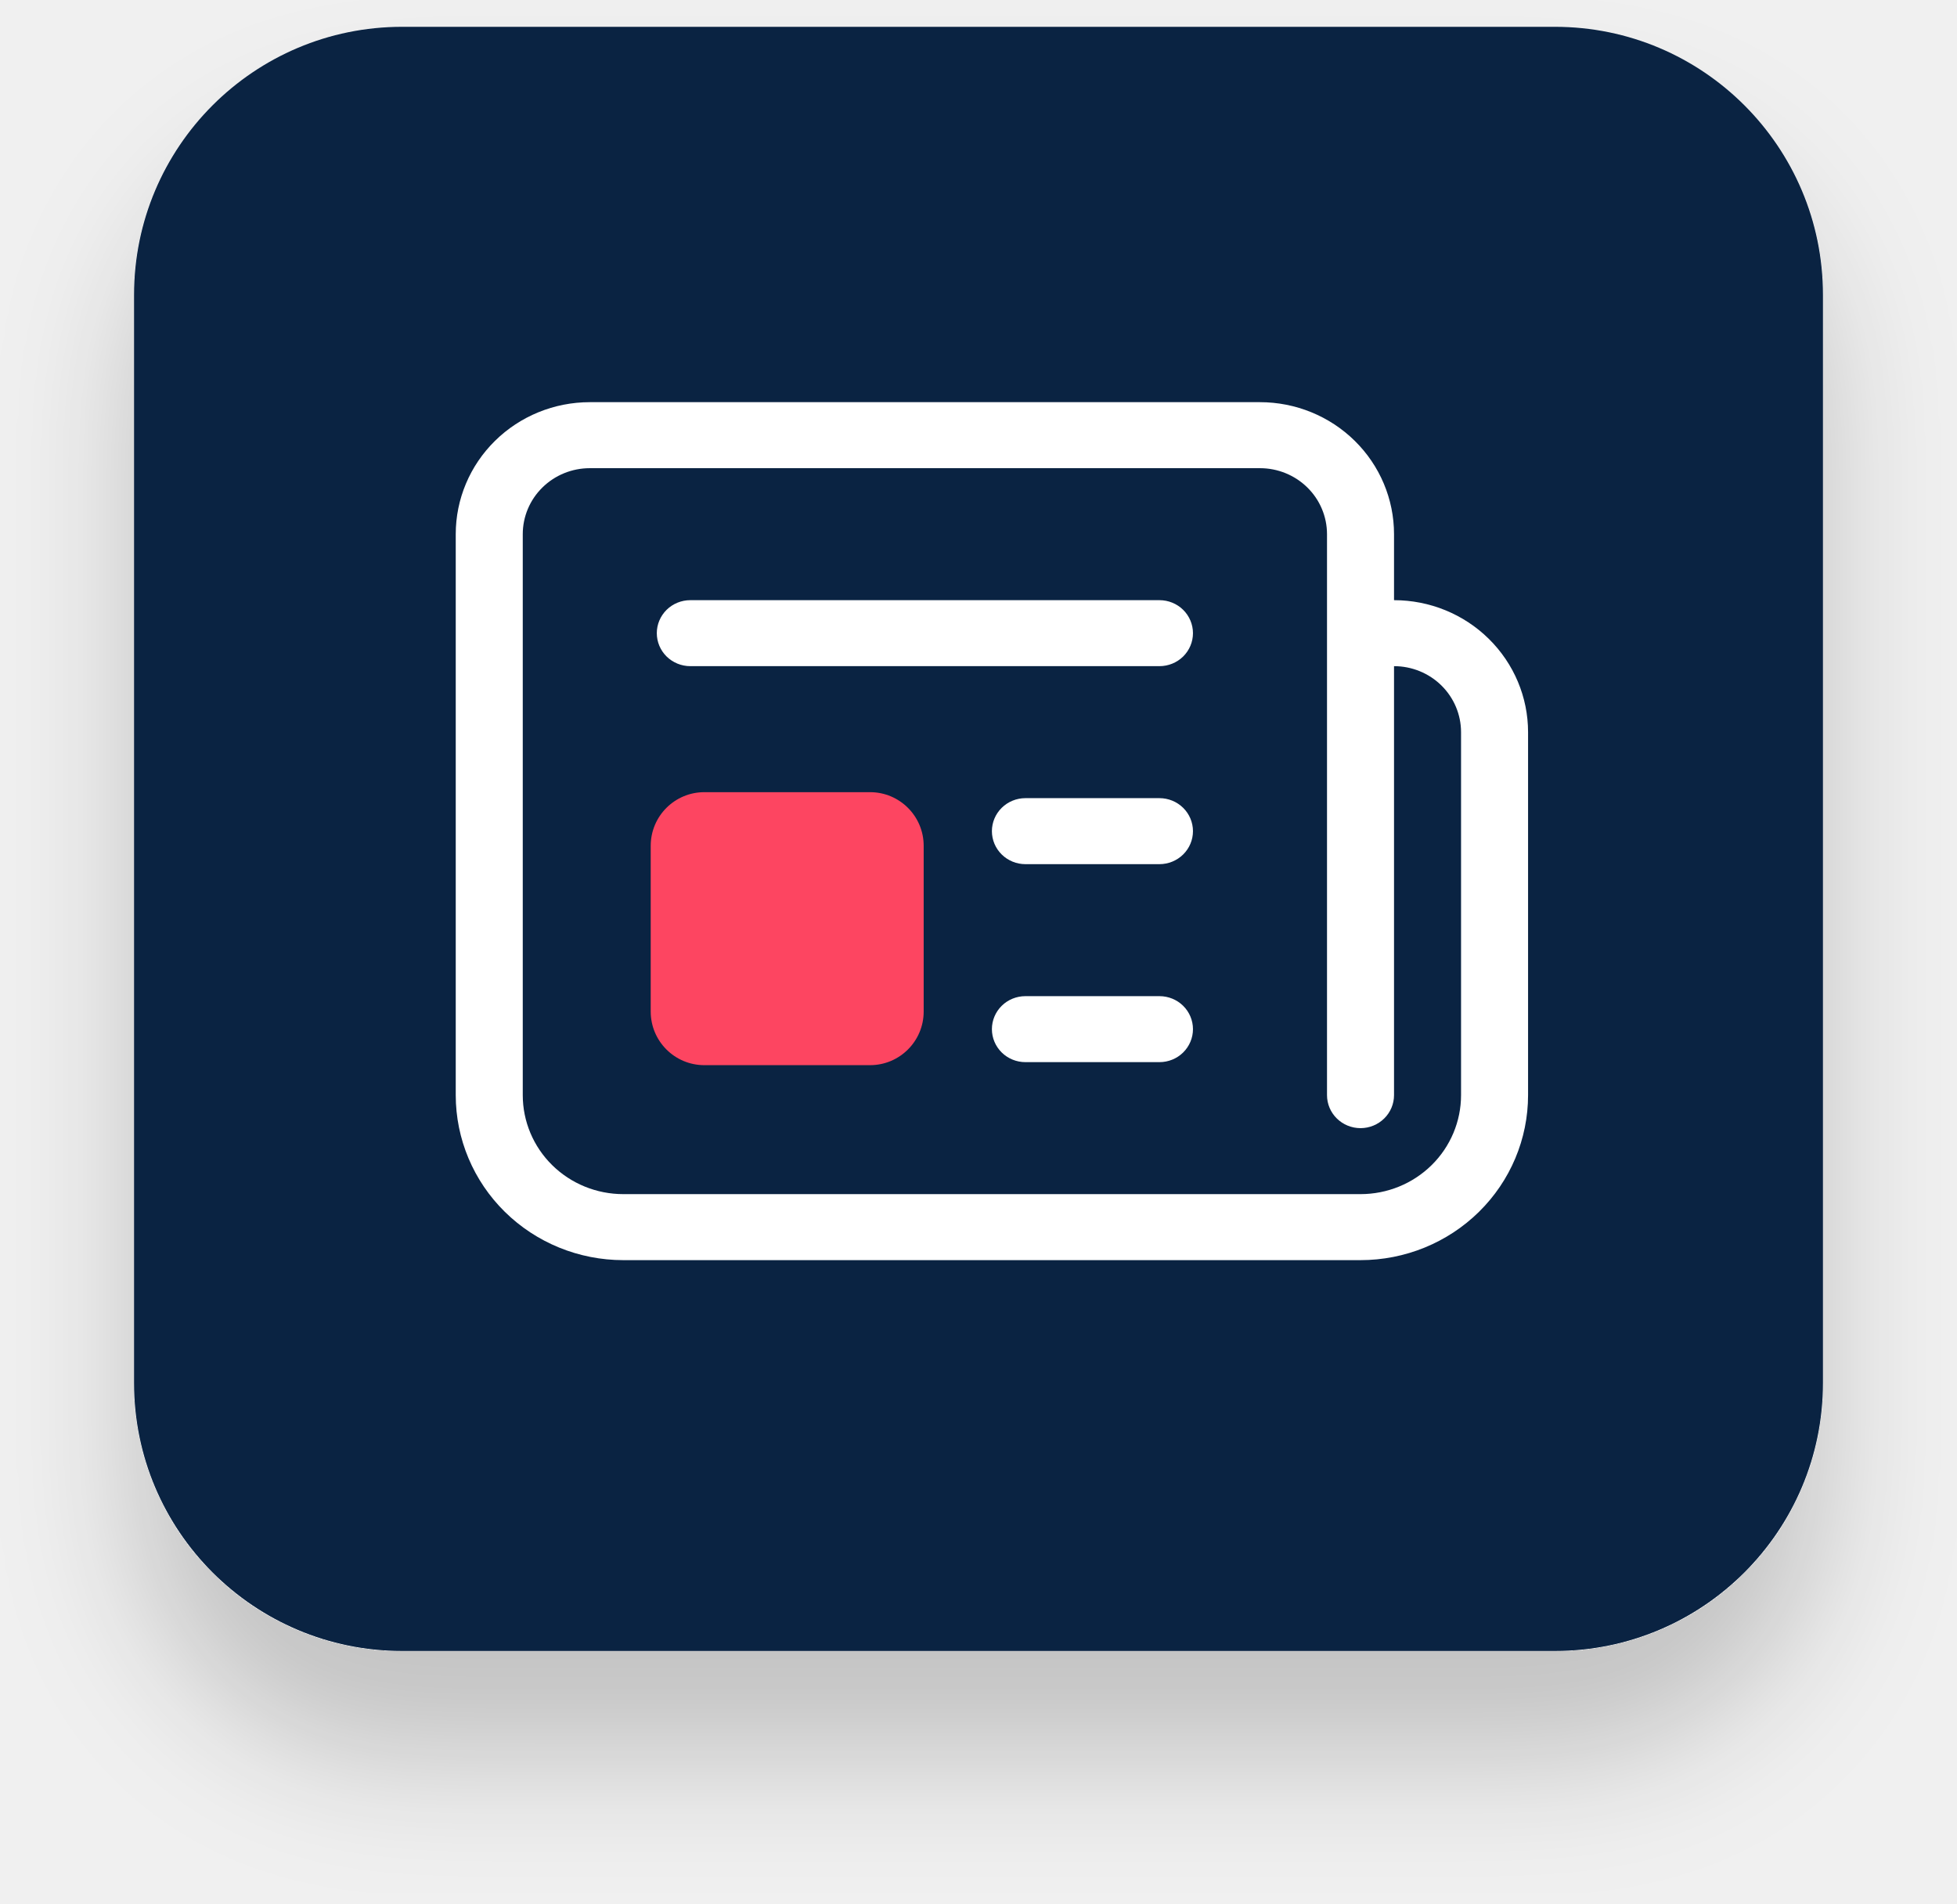
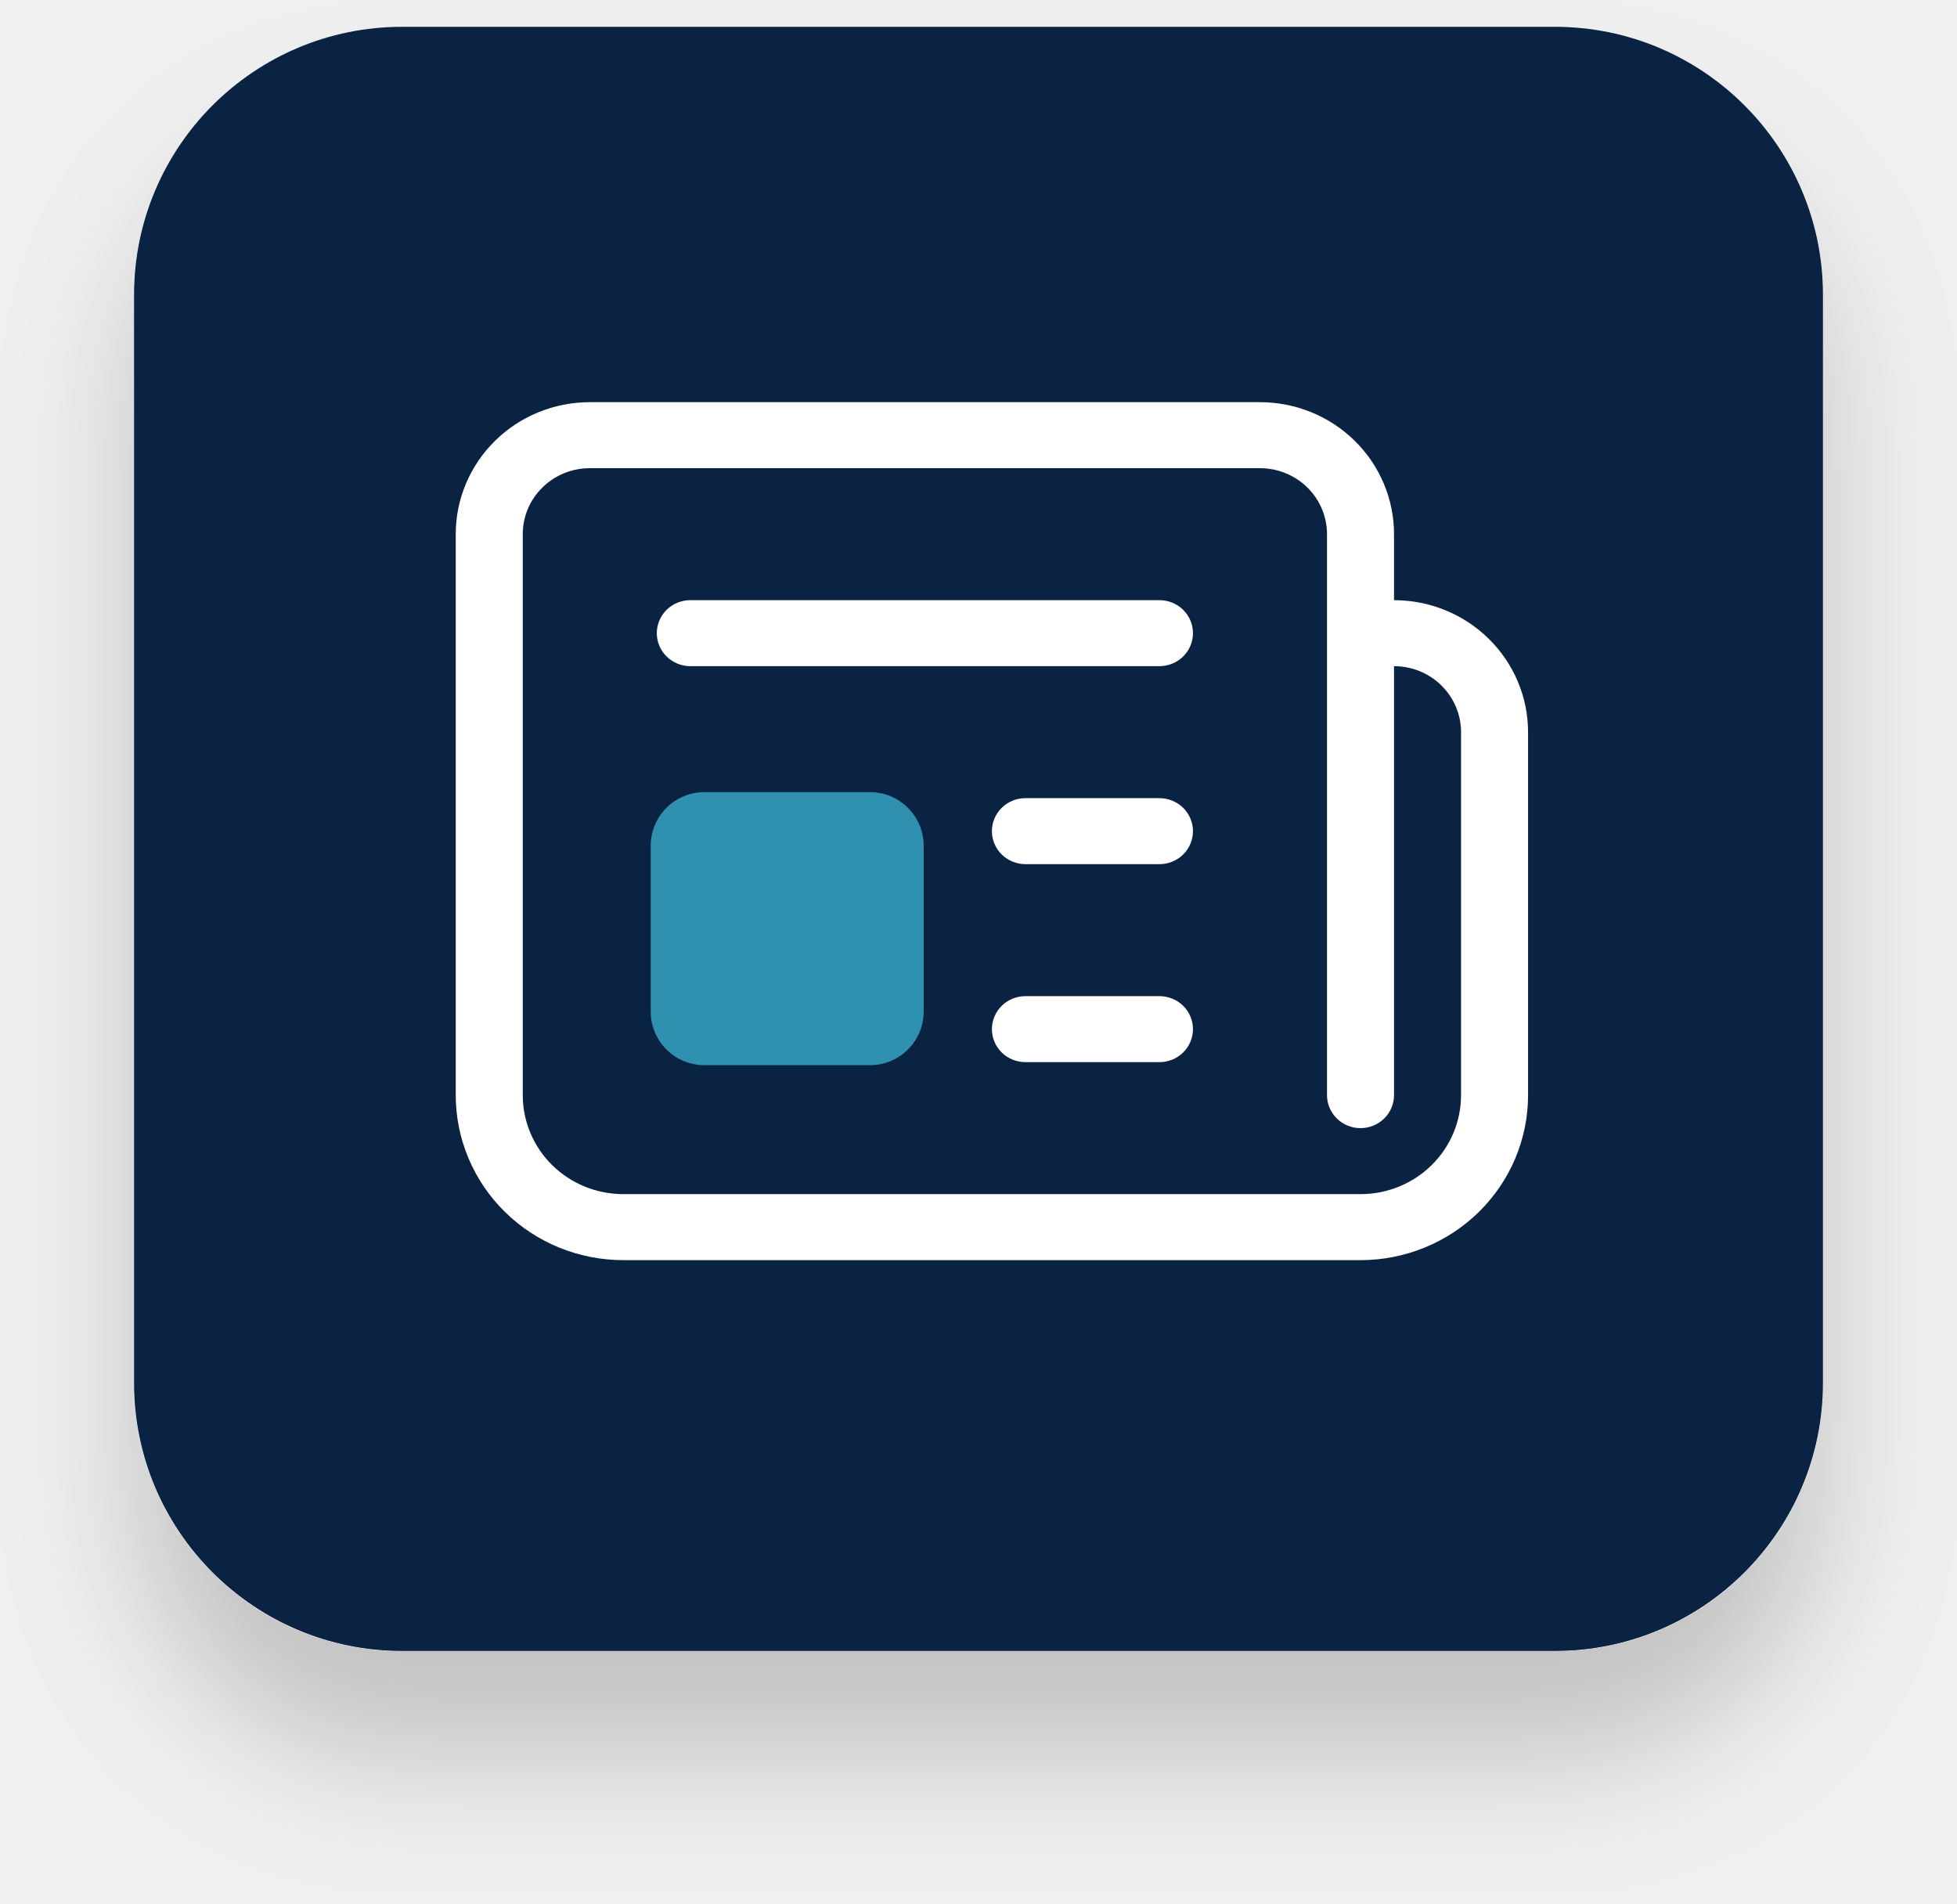
<svg xmlns="http://www.w3.org/2000/svg" width="73" height="71" viewBox="0 0 73 71" fill="none">
  <g filter="url(#filter0_d_121_4)">
    <rect x="5" y="1" width="63" height="60.577" rx="10" fill="#0A2342" />
  </g>
  <path d="M24.5 23.615C24.5 23.289 24.632 22.976 24.866 22.745C25.101 22.514 25.419 22.385 25.75 22.385H43.25C43.581 22.385 43.9 22.514 44.134 22.745C44.368 22.976 44.5 23.289 44.5 23.615C44.5 23.942 44.368 24.255 44.134 24.486C43.9 24.716 43.581 24.846 43.25 24.846H25.75C25.419 24.846 25.101 24.716 24.866 24.486C24.632 24.255 24.5 23.942 24.5 23.615ZM38.25 29.769C37.919 29.769 37.6 29.899 37.366 30.13C37.132 30.36 37 30.674 37 31C37 31.326 37.132 31.64 37.366 31.87C37.6 32.101 37.919 32.231 38.25 32.231H43.25C43.581 32.231 43.9 32.101 44.134 31.87C44.368 31.64 44.5 31.326 44.5 31C44.5 30.674 44.368 30.36 44.134 30.13C43.9 29.899 43.581 29.769 43.25 29.769H38.25ZM37 38.385C37 38.058 37.132 37.745 37.366 37.514C37.6 37.283 37.919 37.154 38.25 37.154H43.25C43.581 37.154 43.9 37.283 44.134 37.514C44.368 37.745 44.5 38.058 44.5 38.385C44.5 38.711 44.368 39.024 44.134 39.255C43.9 39.486 43.581 39.615 43.25 39.615H38.25C37.919 39.615 37.6 39.486 37.366 39.255C37.132 39.024 37 38.711 37 38.385ZM17 19.923C17 18.617 17.527 17.365 18.465 16.442C19.402 15.519 20.674 15 22 15H47C48.326 15 49.598 15.519 50.535 16.442C51.473 17.365 52 18.617 52 19.923V22.385C53.326 22.385 54.598 22.903 55.535 23.827C56.473 24.75 57 26.002 57 27.308V40.846C57 42.478 56.342 44.044 55.169 45.198C53.997 46.352 52.408 47 50.75 47H23.25C21.592 47 20.003 46.352 18.831 45.198C17.659 44.044 17 42.478 17 40.846V19.923ZM49.5 19.923C49.5 19.27 49.237 18.644 48.768 18.183C48.299 17.721 47.663 17.462 47 17.462H22C21.337 17.462 20.701 17.721 20.232 18.183C19.763 18.644 19.5 19.27 19.5 19.923V40.846C19.5 41.825 19.895 42.765 20.598 43.457C21.302 44.15 22.255 44.538 23.25 44.538H50.75C51.745 44.538 52.698 44.15 53.402 43.457C54.105 42.765 54.5 41.825 54.5 40.846V27.308C54.5 26.655 54.237 26.029 53.768 25.567C53.299 25.105 52.663 24.846 52 24.846V40.846C52 41.173 51.868 41.486 51.634 41.716C51.4 41.947 51.081 42.077 50.75 42.077C50.419 42.077 50.1 41.947 49.866 41.716C49.632 41.486 49.5 41.173 49.5 40.846V19.923Z" fill="white" />
-   <rect x="24.273" y="29.546" width="10.182" height="10.182" rx="2" fill="#FD4561" />
+   <rect x="24.273" y="29.546" width="10.182" height="10.182" rx="2" fill="#2F90B0" />
  <defs>
    <filter id="filter0_d_121_4" x="0" y="0" width="73" height="70.577" filterUnits="userSpaceOnUse" color-interpolation-filters="sRGB">
      <feFlood flood-opacity="0" result="BackgroundImageFix" />
      <feColorMatrix in="SourceAlpha" type="matrix" values="0 0 0 0 0 0 0 0 0 0 0 0 0 0 0 0 0 0 127 0" result="hardAlpha" />
      <feOffset dy="4" />
      <feGaussianBlur stdDeviation="2.5" />
      <feComposite in2="hardAlpha" operator="out" />
      <feColorMatrix type="matrix" values="0 0 0 0 0 0 0 0 0 0 0 0 0 0 0 0 0 0 0.19 0" />
      <feBlend mode="normal" in2="BackgroundImageFix" result="effect1_dropShadow_121_4" />
      <feBlend mode="normal" in="SourceGraphic" in2="effect1_dropShadow_121_4" result="shape" />
    </filter>
  </defs>
</svg>
